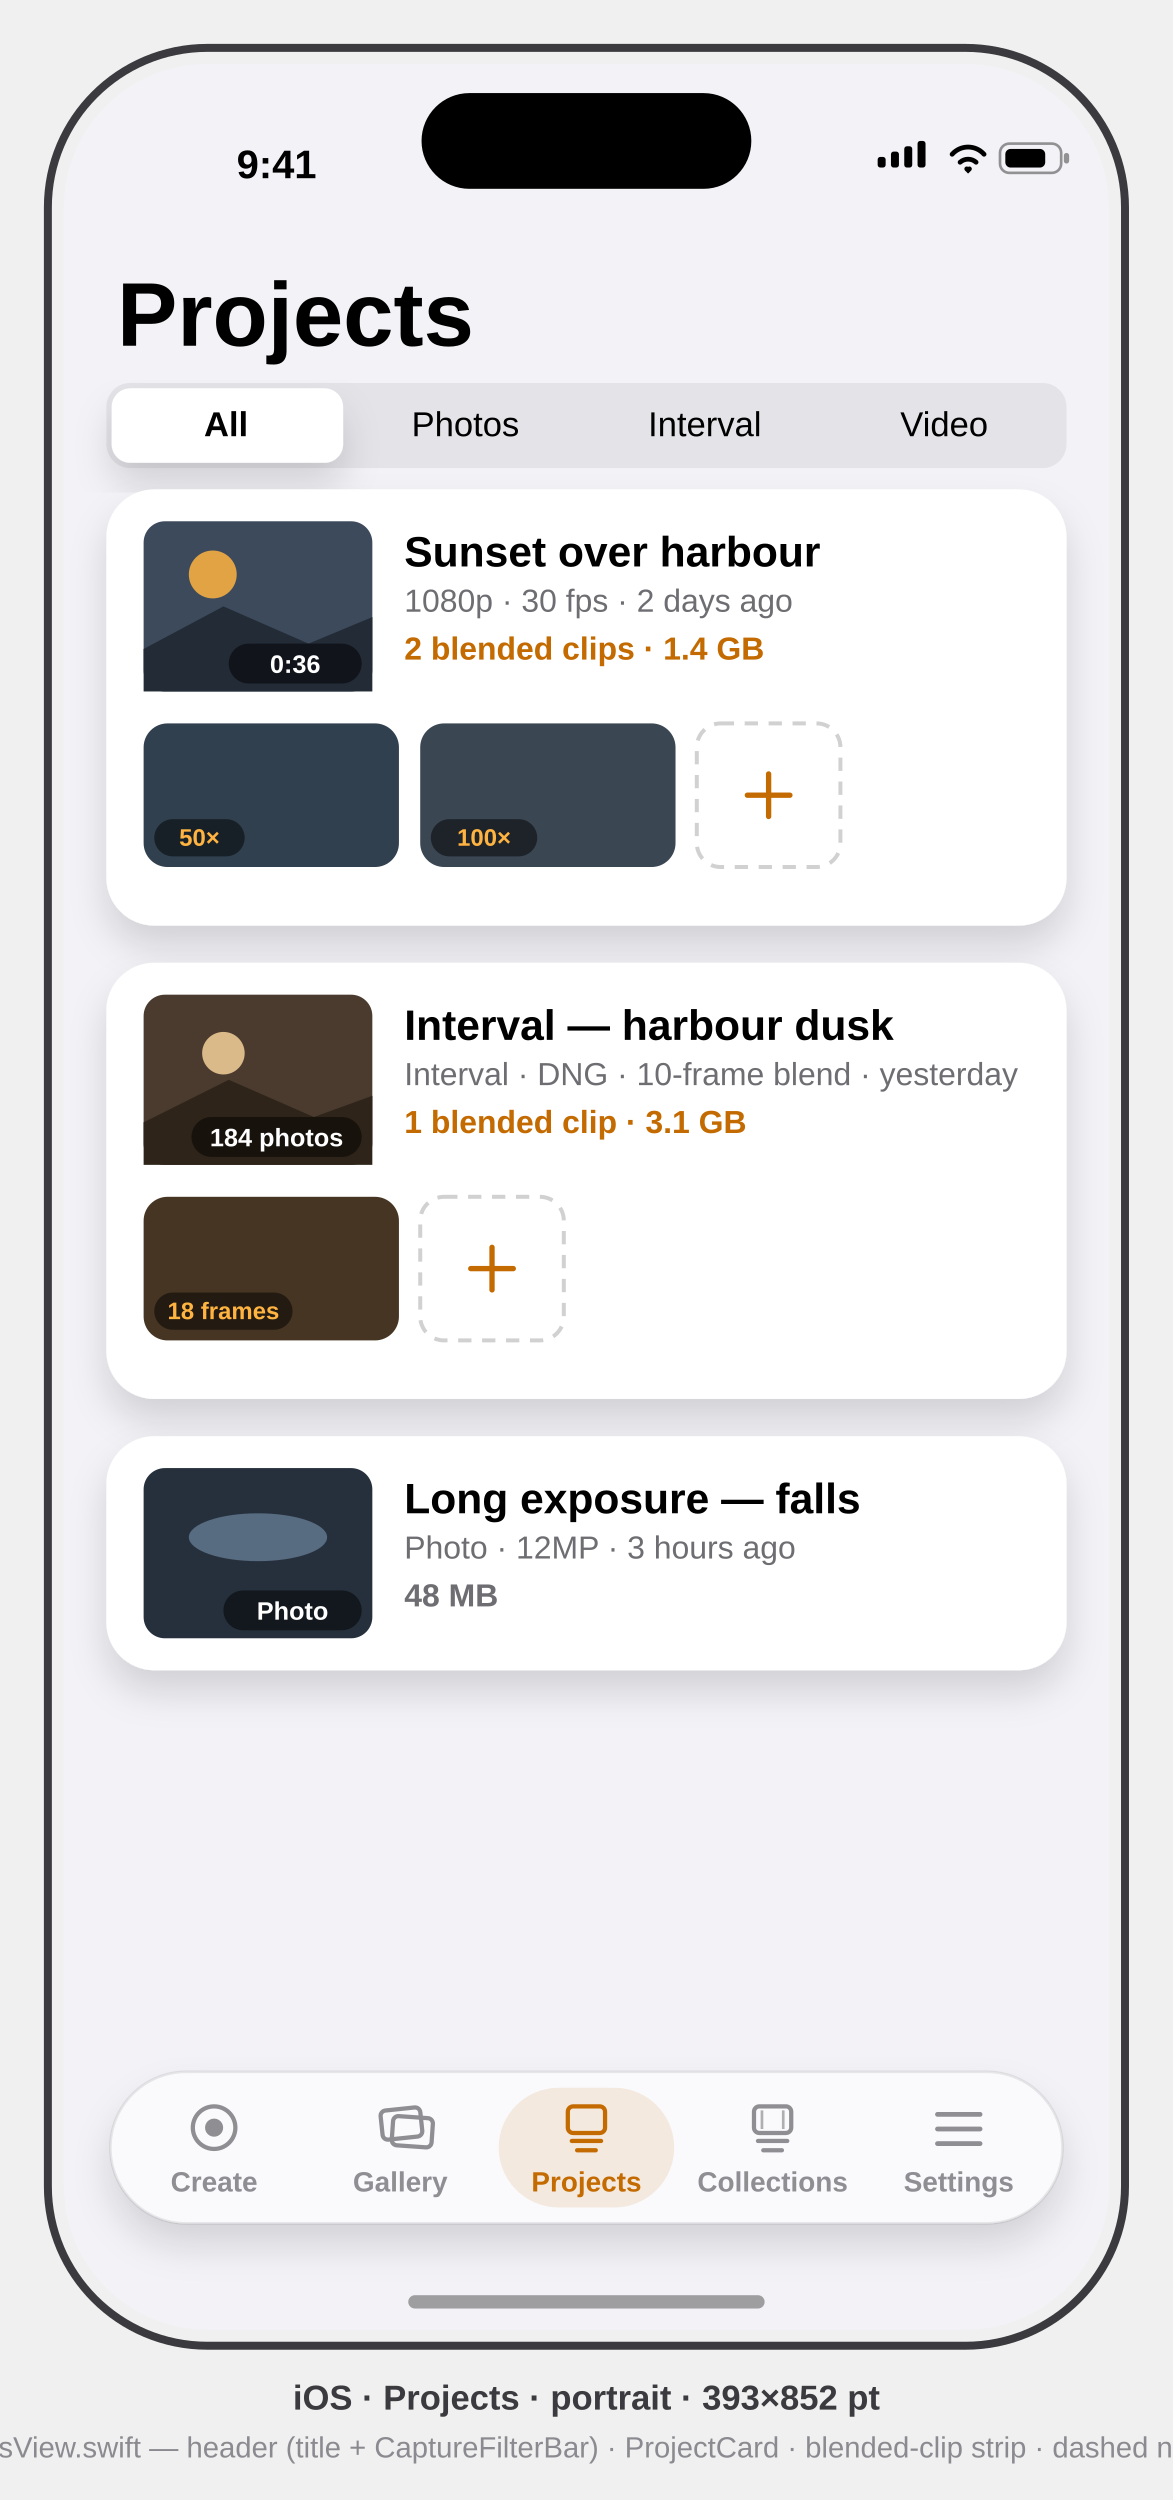
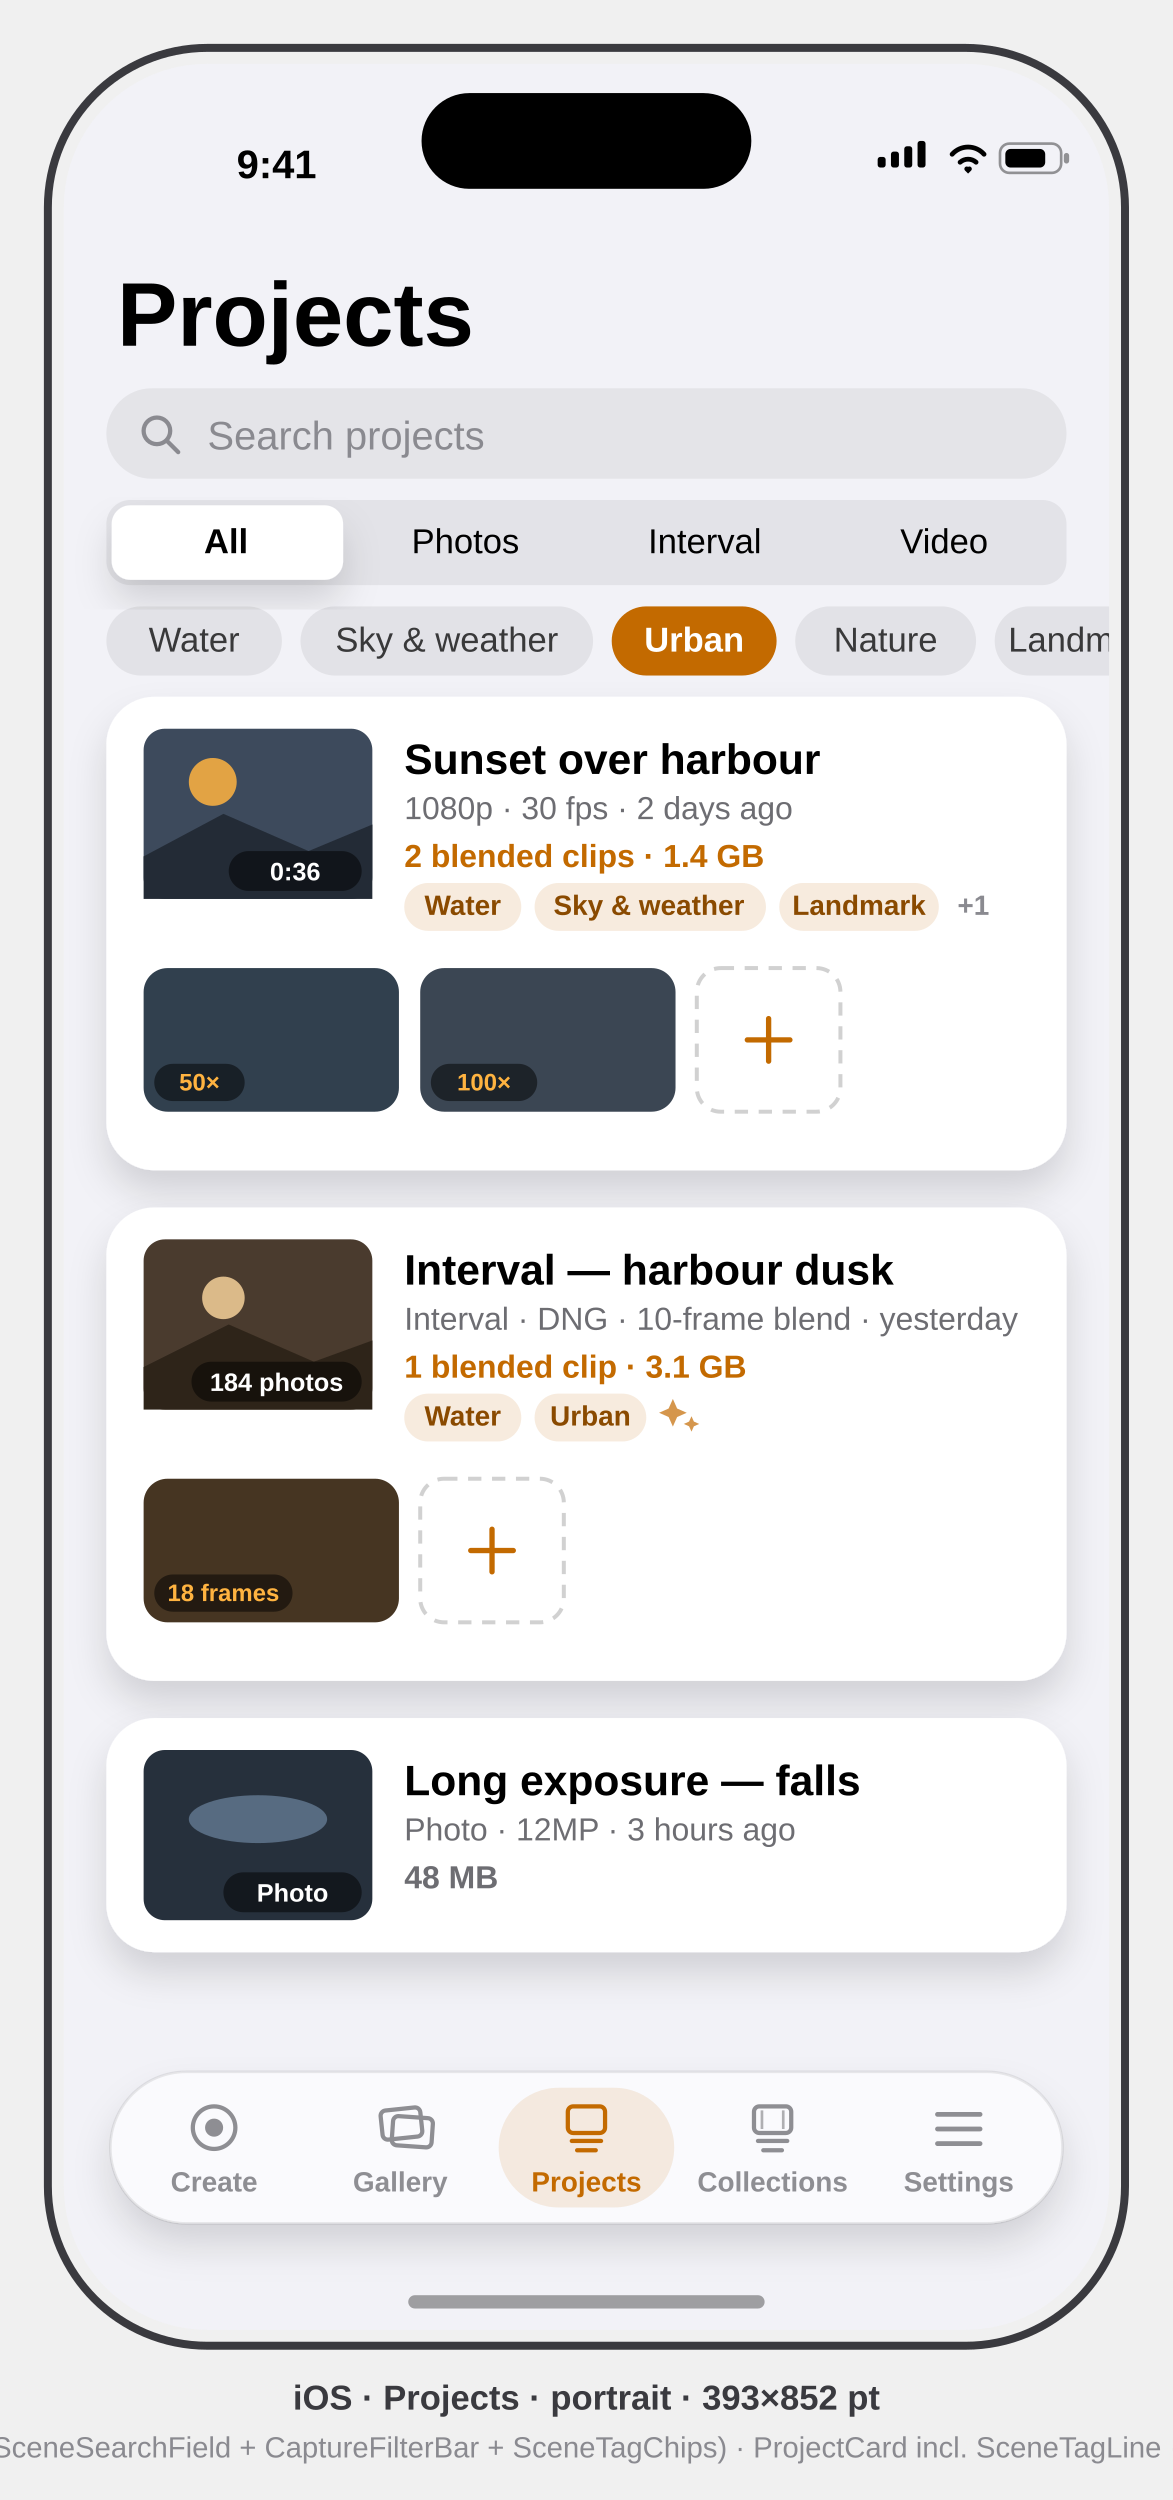
<svg xmlns="http://www.w3.org/2000/svg" viewBox="0 0 441 940" font-family="-apple-system, BlinkMacSystemFont, 'SF Pro Text', 'Helvetica Neue', Arial, sans-serif">
  <defs>
    <clipPath id="screen">
      <rect x="24" y="24" width="393" height="852" rx="54" />
    </clipPath>
    <filter id="soft" x="-40%" y="-40%" width="180%" height="180%">
      <feDropShadow dx="0" dy="8" stdDeviation="7" flood-color="#000" flood-opacity="0.14" />
    </filter>
  </defs>
  <style>text{font-family:inherit}.sb{font-weight:600}.b{font-weight:700}</style>
  <rect x="18" y="18" width="405" height="864" rx="60" fill="none" stroke="#3A3A3F" stroke-width="3" />
  <g clip-path="url(#screen)">
    <rect x="24" y="24" width="393" height="852" fill="#F2F2F7" />
    <g transform="translate(24,24)">
      <g id="status-bar" fill="#000">
        <text x="80" y="43" font-size="15" class="sb" text-anchor="middle">9:41</text>
        <g>
          <rect x="306" y="35" width="3" height="4" rx="1" />
          <rect x="311" y="33" width="3" height="6" rx="1" />
          <rect x="316" y="31" width="3" height="8" rx="1" />
          <rect x="321" y="29" width="3" height="10" rx="1" />
        </g>
        <path d="M334 34 a8 8 0 0 1 12 0 M337 37 a4.5 4.5 0 0 1 6 0 M339.5 39.5 l0.5 0.5 0.5 -0.5" stroke="#000" stroke-width="1.8" fill="none" stroke-linecap="round" />
        <g>
          <rect x="352" y="30" width="23" height="11" rx="3.5" fill="none" stroke="#000" stroke-opacity="0.4" />
          <rect x="376" y="33.5" width="2" height="4" rx="1" fill="#000" fill-opacity="0.4" />
          <rect x="354" y="32" width="15" height="7" rx="2" />
        </g>
      </g>
      <text x="20" y="106" font-size="34" class="b" fill="#000">Projects</text>
+       <g id="search">
+         <rect x="16" y="122" width="361" height="34" rx="17" fill="#000" fill-opacity="0.06" />
+         <g transform="translate(29,132)" stroke="#8A8A90" stroke-width="1.6" fill="none" data-symbol="magnifyingglass">
+           <circle cx="6" cy="6" r="5" />
+           <path d="M9.8 9.8 L14 14" stroke-linecap="round" />
+         </g>
+         <text x="54" y="145" font-size="15" fill="#8A8A90">Search projects</text>
+       </g>
      <g id="filter">
-         <rect x="16" y="120" width="361" height="32" rx="9" fill="#E3E3E8" />
-         <rect x="18" y="122" width="87" height="28" rx="7" fill="#FFF" filter="url(#soft)" />
-         <text x="61" y="140" font-size="13" class="sb" fill="#000" text-anchor="middle">All</text>
-         <text x="151" y="140" font-size="13" fill="#000" text-anchor="middle">Photos</text>
-         <text x="241" y="140" font-size="13" fill="#000" text-anchor="middle">Interval</text>
-         <text x="331" y="140" font-size="13" fill="#000" text-anchor="middle">Video</text>
+         <rect x="16" y="164" width="361" height="32" rx="9" fill="#E3E3E8" />
+         <rect x="18" y="166" width="87" height="28" rx="7" fill="#FFF" filter="url(#soft)" />
+         <text x="61" y="184" font-size="13" class="sb" fill="#000" text-anchor="middle">All</text>
+         <text x="151" y="184" font-size="13" fill="#000" text-anchor="middle">Photos</text>
+         <text x="241" y="184" font-size="13" fill="#000" text-anchor="middle">Interval</text>
+         <text x="331" y="184" font-size="13" fill="#000" text-anchor="middle">Video</text>
+       </g>
+       <g id="tag-chips">
+         <rect x="16" y="204" width="66" height="26" rx="13" fill="#000" fill-opacity="0.07" />
+         <text x="49" y="221" font-size="13" fill="#000" fill-opacity="0.75" text-anchor="middle">Water</text>
+         <rect x="89" y="204" width="110" height="26" rx="13" fill="#000" fill-opacity="0.07" />
+         <text x="144" y="221" font-size="13" fill="#000" fill-opacity="0.75" text-anchor="middle">Sky &amp; weather</text>
+         <rect x="206" y="204" width="62" height="26" rx="13" fill="#C36A00" />
+         <text x="237" y="221" font-size="13" class="sb" fill="#FFF" text-anchor="middle">Urban</text>
+         <rect x="275" y="204" width="68" height="26" rx="13" fill="#000" fill-opacity="0.07" />
+         <text x="309" y="221" font-size="13" fill="#000" fill-opacity="0.75" text-anchor="middle">Nature</text>
+         <rect x="350" y="204" width="68" height="26" rx="13" fill="#000" fill-opacity="0.07" />
+         <text x="384" y="221" font-size="13" fill="#000" fill-opacity="0.75" text-anchor="middle">Landmark</text>
      </g>
      <g id="card-video-project">
-         <rect x="16" y="160" width="361" height="164" rx="18" fill="#FFF" filter="url(#soft)" />
-         <rect x="30" y="172" width="86" height="64" rx="8" fill="#3D4A5C" />
-         <circle cx="56" cy="192" r="9" fill="#FFB340" opacity="0.85" />
-         <polygon points="30,220 60,204 92,218 116,208 116,236 30,236" fill="#232B36" />
-         <rect x="62" y="218" width="50" height="15" rx="7.5" fill="#000" opacity="0.5" />
-         <text x="87" y="229" font-size="9.5" class="sb" fill="#FFF" text-anchor="middle">0:36</text>
-         <text x="128" y="189" font-size="16" class="b" fill="#000">Sunset over harbour</text>
-         <text x="128" y="206" font-size="12" fill="#6D6D72">1080p · 30 fps · 2 days ago</text>
-         <text x="128" y="224" font-size="12" class="sb" fill="#C36A00">2 blended clips · 1.4 GB</text>
+         <rect x="16" y="238" width="361" height="178" rx="18" fill="#FFF" filter="url(#soft)" />
+         <rect x="30" y="250" width="86" height="64" rx="8" fill="#3D4A5C" />
+         <circle cx="56" cy="270" r="9" fill="#FFB340" opacity="0.85" />
+         <polygon points="30,298 60,282 92,296 116,286 116,314 30,314" fill="#232B36" />
+         <rect x="62" y="296" width="50" height="15" rx="7.5" fill="#000" opacity="0.5" />
+         <text x="87" y="307" font-size="9.5" class="sb" fill="#FFF" text-anchor="middle">0:36</text>
+         <text x="128" y="267" font-size="16" class="b" fill="#000">Sunset over harbour</text>
+         <text x="128" y="284" font-size="12" fill="#6D6D72">1080p · 30 fps · 2 days ago</text>
+         <text x="128" y="302" font-size="12" class="sb" fill="#C36A00">2 blended clips · 1.4 GB</text>
+         <g id="tag-line-1" data-component="SceneTagLine">
+           <rect x="128" y="308" width="44" height="18" rx="9" fill="#C36A00" fill-opacity="0.13" />
+           <text x="150" y="320" font-size="10.5" class="sb" fill="#8A4A00" text-anchor="middle">Water</text>
+           <rect x="177" y="308" width="87" height="18" rx="9" fill="#C36A00" fill-opacity="0.13" />
+           <text x="220" y="320" font-size="10.5" class="sb" fill="#8A4A00" text-anchor="middle">Sky &amp; weather</text>
+           <rect x="269" y="308" width="60" height="18" rx="9" fill="#C36A00" fill-opacity="0.13" />
+           <text x="299" y="320" font-size="10.5" class="sb" fill="#8A4A00" text-anchor="middle">Landmark</text>
+           <text x="336" y="320" font-size="10.5" class="sb" fill="#8A8A90">+1</text>
+         </g>
        <g id="version-strip">
-           <rect x="30" y="248" width="96" height="54" rx="9" fill="#31404E" />
-           <rect x="34" y="284" width="34" height="14" rx="7" fill="#000" opacity="0.5" />
-           <text x="51" y="294" font-size="9" class="sb" fill="#FFB340" text-anchor="middle">50×</text>
-           <rect x="134" y="248" width="96" height="54" rx="9" fill="#3B4653" />
-           <rect x="138" y="284" width="40" height="14" rx="7" fill="#000" opacity="0.5" />
-           <text x="158" y="294" font-size="9" class="sb" fill="#FFB340" text-anchor="middle">100×</text>
-           <rect x="238" y="248" width="54" height="54" rx="9" fill="none" stroke="#000" stroke-opacity="0.18" stroke-width="1.5" stroke-dasharray="5 4" />
-           <path d="M265 267 v16 M257 275 h16" stroke="#C36A00" stroke-width="2" stroke-linecap="round" data-symbol="plus" />
+           <rect x="30" y="340" width="96" height="54" rx="9" fill="#31404E" />
+           <rect x="34" y="376" width="34" height="14" rx="7" fill="#000" opacity="0.5" />
+           <text x="51" y="386" font-size="9" class="sb" fill="#FFB340" text-anchor="middle">50×</text>
+           <rect x="134" y="340" width="96" height="54" rx="9" fill="#3B4653" />
+           <rect x="138" y="376" width="40" height="14" rx="7" fill="#000" opacity="0.5" />
+           <text x="158" y="386" font-size="9" class="sb" fill="#FFB340" text-anchor="middle">100×</text>
+           <rect x="238" y="340" width="54" height="54" rx="9" fill="none" stroke="#000" stroke-opacity="0.18" stroke-width="1.5" stroke-dasharray="5 4" />
+           <path d="M265 359 v16 M257 367 h16" stroke="#C36A00" stroke-width="2" stroke-linecap="round" data-symbol="plus" />
        </g>
      </g>
      <g id="card-interval-project">
-         <rect x="16" y="338" width="361" height="164" rx="18" fill="#FFF" filter="url(#soft)" />
-         <rect x="30" y="350" width="86" height="64" rx="8" fill="#4A3B2E" />
-         <circle cx="60" cy="372" r="8" fill="#FFD9A0" opacity="0.8" />
-         <polygon points="30,398 62,382 94,396 116,388 116,414 30,414" fill="#2E2419" />
-         <rect x="48" y="396" width="64" height="15" rx="7.5" fill="#000" opacity="0.5" />
-         <text x="80" y="407" font-size="9.5" class="sb" fill="#FFF" text-anchor="middle">184 photos</text>
-         <text x="128" y="367" font-size="16" class="b" fill="#000">Interval — harbour dusk</text>
-         <text x="128" y="384" font-size="12" fill="#6D6D72">Interval · DNG · 10-frame blend · yesterday</text>
-         <text x="128" y="402" font-size="12" class="sb" fill="#C36A00">1 blended clip · 3.1 GB</text>
+         <rect x="16" y="430" width="361" height="178" rx="18" fill="#FFF" filter="url(#soft)" />
+         <rect x="30" y="442" width="86" height="64" rx="8" fill="#4A3B2E" />
+         <circle cx="60" cy="464" r="8" fill="#FFD9A0" opacity="0.8" />
+         <polygon points="30,490 62,474 94,488 116,480 116,506 30,506" fill="#2E2419" />
+         <rect x="48" y="488" width="64" height="15" rx="7.5" fill="#000" opacity="0.5" />
+         <text x="80" y="499" font-size="9.5" class="sb" fill="#FFF" text-anchor="middle">184 photos</text>
+         <text x="128" y="459" font-size="16" class="b" fill="#000">Interval — harbour dusk</text>
+         <text x="128" y="476" font-size="12" fill="#6D6D72">Interval · DNG · 10-frame blend · yesterday</text>
+         <text x="128" y="494" font-size="12" class="sb" fill="#C36A00">1 blended clip · 3.1 GB</text>
+         <g id="tag-line-2" data-component="SceneTagLine">
+           <rect x="128" y="500" width="44" height="18" rx="9" fill="#C36A00" fill-opacity="0.13" />
+           <text x="150" y="512" font-size="10.5" class="sb" fill="#8A4A00" text-anchor="middle">Water</text>
+           <rect x="177" y="500" width="42" height="18" rx="9" fill="#C36A00" fill-opacity="0.13" />
+           <text x="198" y="512" font-size="10.5" class="sb" fill="#8A4A00" text-anchor="middle">Urban</text>
+           <g data-symbol="sparkles" opacity="0.7" fill="#C36A00">
+             <path d="M229 502 l1.6 3.6 3.6 1.6 -3.6 1.6 -1.6 3.6 -1.6 -3.6 -3.6 -1.6 3.6 -1.6 z" />
+             <path d="M236 508.5 l0.9 2 2 0.9 -2 0.9 -0.9 2 -0.9 -2 -2 -0.9 2 -0.9 z" />
+           </g>
+         </g>
        <g id="version-strip-2">
-           <rect x="30" y="426" width="96" height="54" rx="9" fill="#463522" />
-           <rect x="34" y="462" width="52" height="14" rx="7" fill="#000" opacity="0.5" />
-           <text x="60" y="472" font-size="9" class="sb" fill="#FFB340" text-anchor="middle">18 frames</text>
-           <rect x="134" y="426" width="54" height="54" rx="9" fill="none" stroke="#000" stroke-opacity="0.18" stroke-width="1.5" stroke-dasharray="5 4" />
-           <path d="M161 445 v16 M153 453 h16" stroke="#C36A00" stroke-width="2" stroke-linecap="round" data-symbol="plus" />
+           <rect x="30" y="532" width="96" height="54" rx="9" fill="#463522" />
+           <rect x="34" y="568" width="52" height="14" rx="7" fill="#000" opacity="0.5" />
+           <text x="60" y="578" font-size="9" class="sb" fill="#FFB340" text-anchor="middle">18 frames</text>
+           <rect x="134" y="532" width="54" height="54" rx="9" fill="none" stroke="#000" stroke-opacity="0.18" stroke-width="1.5" stroke-dasharray="5 4" />
+           <path d="M161 551 v16 M153 559 h16" stroke="#C36A00" stroke-width="2" stroke-linecap="round" data-symbol="plus" />
        </g>
      </g>
      <g id="card-photo-project">
-         <rect x="16" y="516" width="361" height="88" rx="18" fill="#FFF" filter="url(#soft)" />
-         <rect x="30" y="528" width="86" height="64" rx="8" fill="#26303C" />
-         <ellipse cx="73" cy="554" rx="26" ry="9" fill="#9FC2E8" opacity="0.4" />
-         <rect x="60" y="574" width="52" height="15" rx="7.5" fill="#000" opacity="0.5" />
-         <text x="86" y="585" font-size="9.5" class="sb" fill="#FFF" text-anchor="middle">Photo</text>
-         <text x="128" y="545" font-size="16" class="b" fill="#000">Long exposure — falls</text>
-         <text x="128" y="562" font-size="12" fill="#6D6D72">Photo · 12MP · 3 hours ago</text>
-         <text x="128" y="580" font-size="12" class="sb" fill="#6D6D72">48 MB</text>
+         <rect x="16" y="622" width="361" height="88" rx="18" fill="#FFF" filter="url(#soft)" />
+         <rect x="30" y="634" width="86" height="64" rx="8" fill="#26303C" />
+         <ellipse cx="73" cy="660" rx="26" ry="9" fill="#9FC2E8" opacity="0.4" />
+         <rect x="60" y="680" width="52" height="15" rx="7.5" fill="#000" opacity="0.5" />
+         <text x="86" y="691" font-size="9.5" class="sb" fill="#FFF" text-anchor="middle">Photo</text>
+         <text x="128" y="651" font-size="16" class="b" fill="#000">Long exposure — falls</text>
+         <text x="128" y="668" font-size="12" fill="#6D6D72">Photo · 12MP · 3 hours ago</text>
+         <text x="128" y="686" font-size="12" class="sb" fill="#6D6D72">48 MB</text>
      </g>
      <g id="tab-bar">
        <rect x="17.5" y="755" width="358" height="57" rx="28.5" fill="#FBFBFD" opacity="0.96" filter="url(#soft)" />
        <rect x="17.5" y="755" width="358" height="57" rx="28.5" fill="none" stroke="#000" stroke-opacity="0.08" />
        <g id="tab-create" fill="none" stroke="#8E8E93">
          <circle cx="56.5" cy="776" r="8" stroke-width="1.6" data-symbol="record.circle" />
          <circle cx="56.5" cy="776" r="3.4" fill="#8E8E93" stroke="none" />
          <text x="56.5" y="800" font-size="10.5" class="sb" fill="#8E8E93" stroke="none" text-anchor="middle">Create</text>
        </g>
        <g id="tab-gallery" fill="none" stroke="#8E8E93">
          <rect x="119.5" y="769" width="15" height="11" rx="2" stroke-width="1.6" transform="rotate(-6 126.5 775)" data-symbol="photo.on.rectangle.angled" />
          <rect x="123.5" y="772" width="15" height="11" rx="2" stroke-width="1.6" transform="rotate(4 130.5 778)" />
          <text x="126.5" y="800" font-size="10.5" class="sb" fill="#8E8E93" stroke="none" text-anchor="middle">Gallery</text>
        </g>
        <rect x="163.5" y="761" width="66" height="45" rx="22.5" fill="#C36A00" opacity="0.12" />
        <g id="tab-projects" fill="none" stroke="#C36A00">
          <rect x="189.5" y="768" width="14" height="10" rx="2" stroke-width="1.6" data-symbol="square.stack" />
          <path d="M191 781 h11 M193 784.5 h7" stroke-width="1.6" stroke-linecap="round" />
          <text x="196.5" y="800" font-size="10.5" class="sb" fill="#C36A00" stroke="none" text-anchor="middle">Projects</text>
        </g>
        <g id="tab-collections" fill="none" stroke="#8E8E93">
          <rect x="259.5" y="768" width="14" height="10" rx="2" stroke-width="1.6" data-symbol="film.stack" />
          <path d="M262.5 769.5 v7 M270.5 769.5 v7" stroke-width="1" opacity="0.7" />
          <path d="M261 781 h11 M263 784.5 h7" stroke-width="1.6" stroke-linecap="round" />
          <text x="266.5" y="800" font-size="10.5" class="sb" fill="#8E8E93" stroke="none" text-anchor="middle">Collections</text>
        </g>
        <g id="tab-settings" fill="none" stroke="#8E8E93">
          <path d="M328.5 771 h16 M328.5 776.5 h16 M328.5 782 h16" stroke-width="1.8" stroke-linecap="round" data-symbol="line.3.horizontal" />
          <text x="336.5" y="800" font-size="10.5" class="sb" fill="#8E8E93" stroke="none" text-anchor="middle">Settings</text>
        </g>
      </g>
      <rect x="134.5" y="11" width="124" height="36" rx="18" fill="#000" />
      <rect x="129.5" y="839" width="134" height="5" rx="2.5" fill="#000" opacity="0.35" />
    </g>
  </g>
  <text x="220.5" y="906" text-anchor="middle" font-size="13" class="sb" fill="#3A3A3F">iOS · Projects · portrait · 393×852 pt</text>
-   <text x="220.5" y="924" text-anchor="middle" font-size="11" fill="#8A8A90">mirrors App/ProjectsView.swift — header (title + CaptureFilterBar) · ProjectCard · blended-clip strip · dashed new-blended-clip tile</text>
+   <text x="220.5" y="924" text-anchor="middle" font-size="11" fill="#8A8A90">mirrors App/ProjectsView.swift — header (title + SceneSearchField + CaptureFilterBar + SceneTagChips) · ProjectCard incl. SceneTagLine · blended-clip strip · dashed new-blended-clip tile</text>
</svg>
